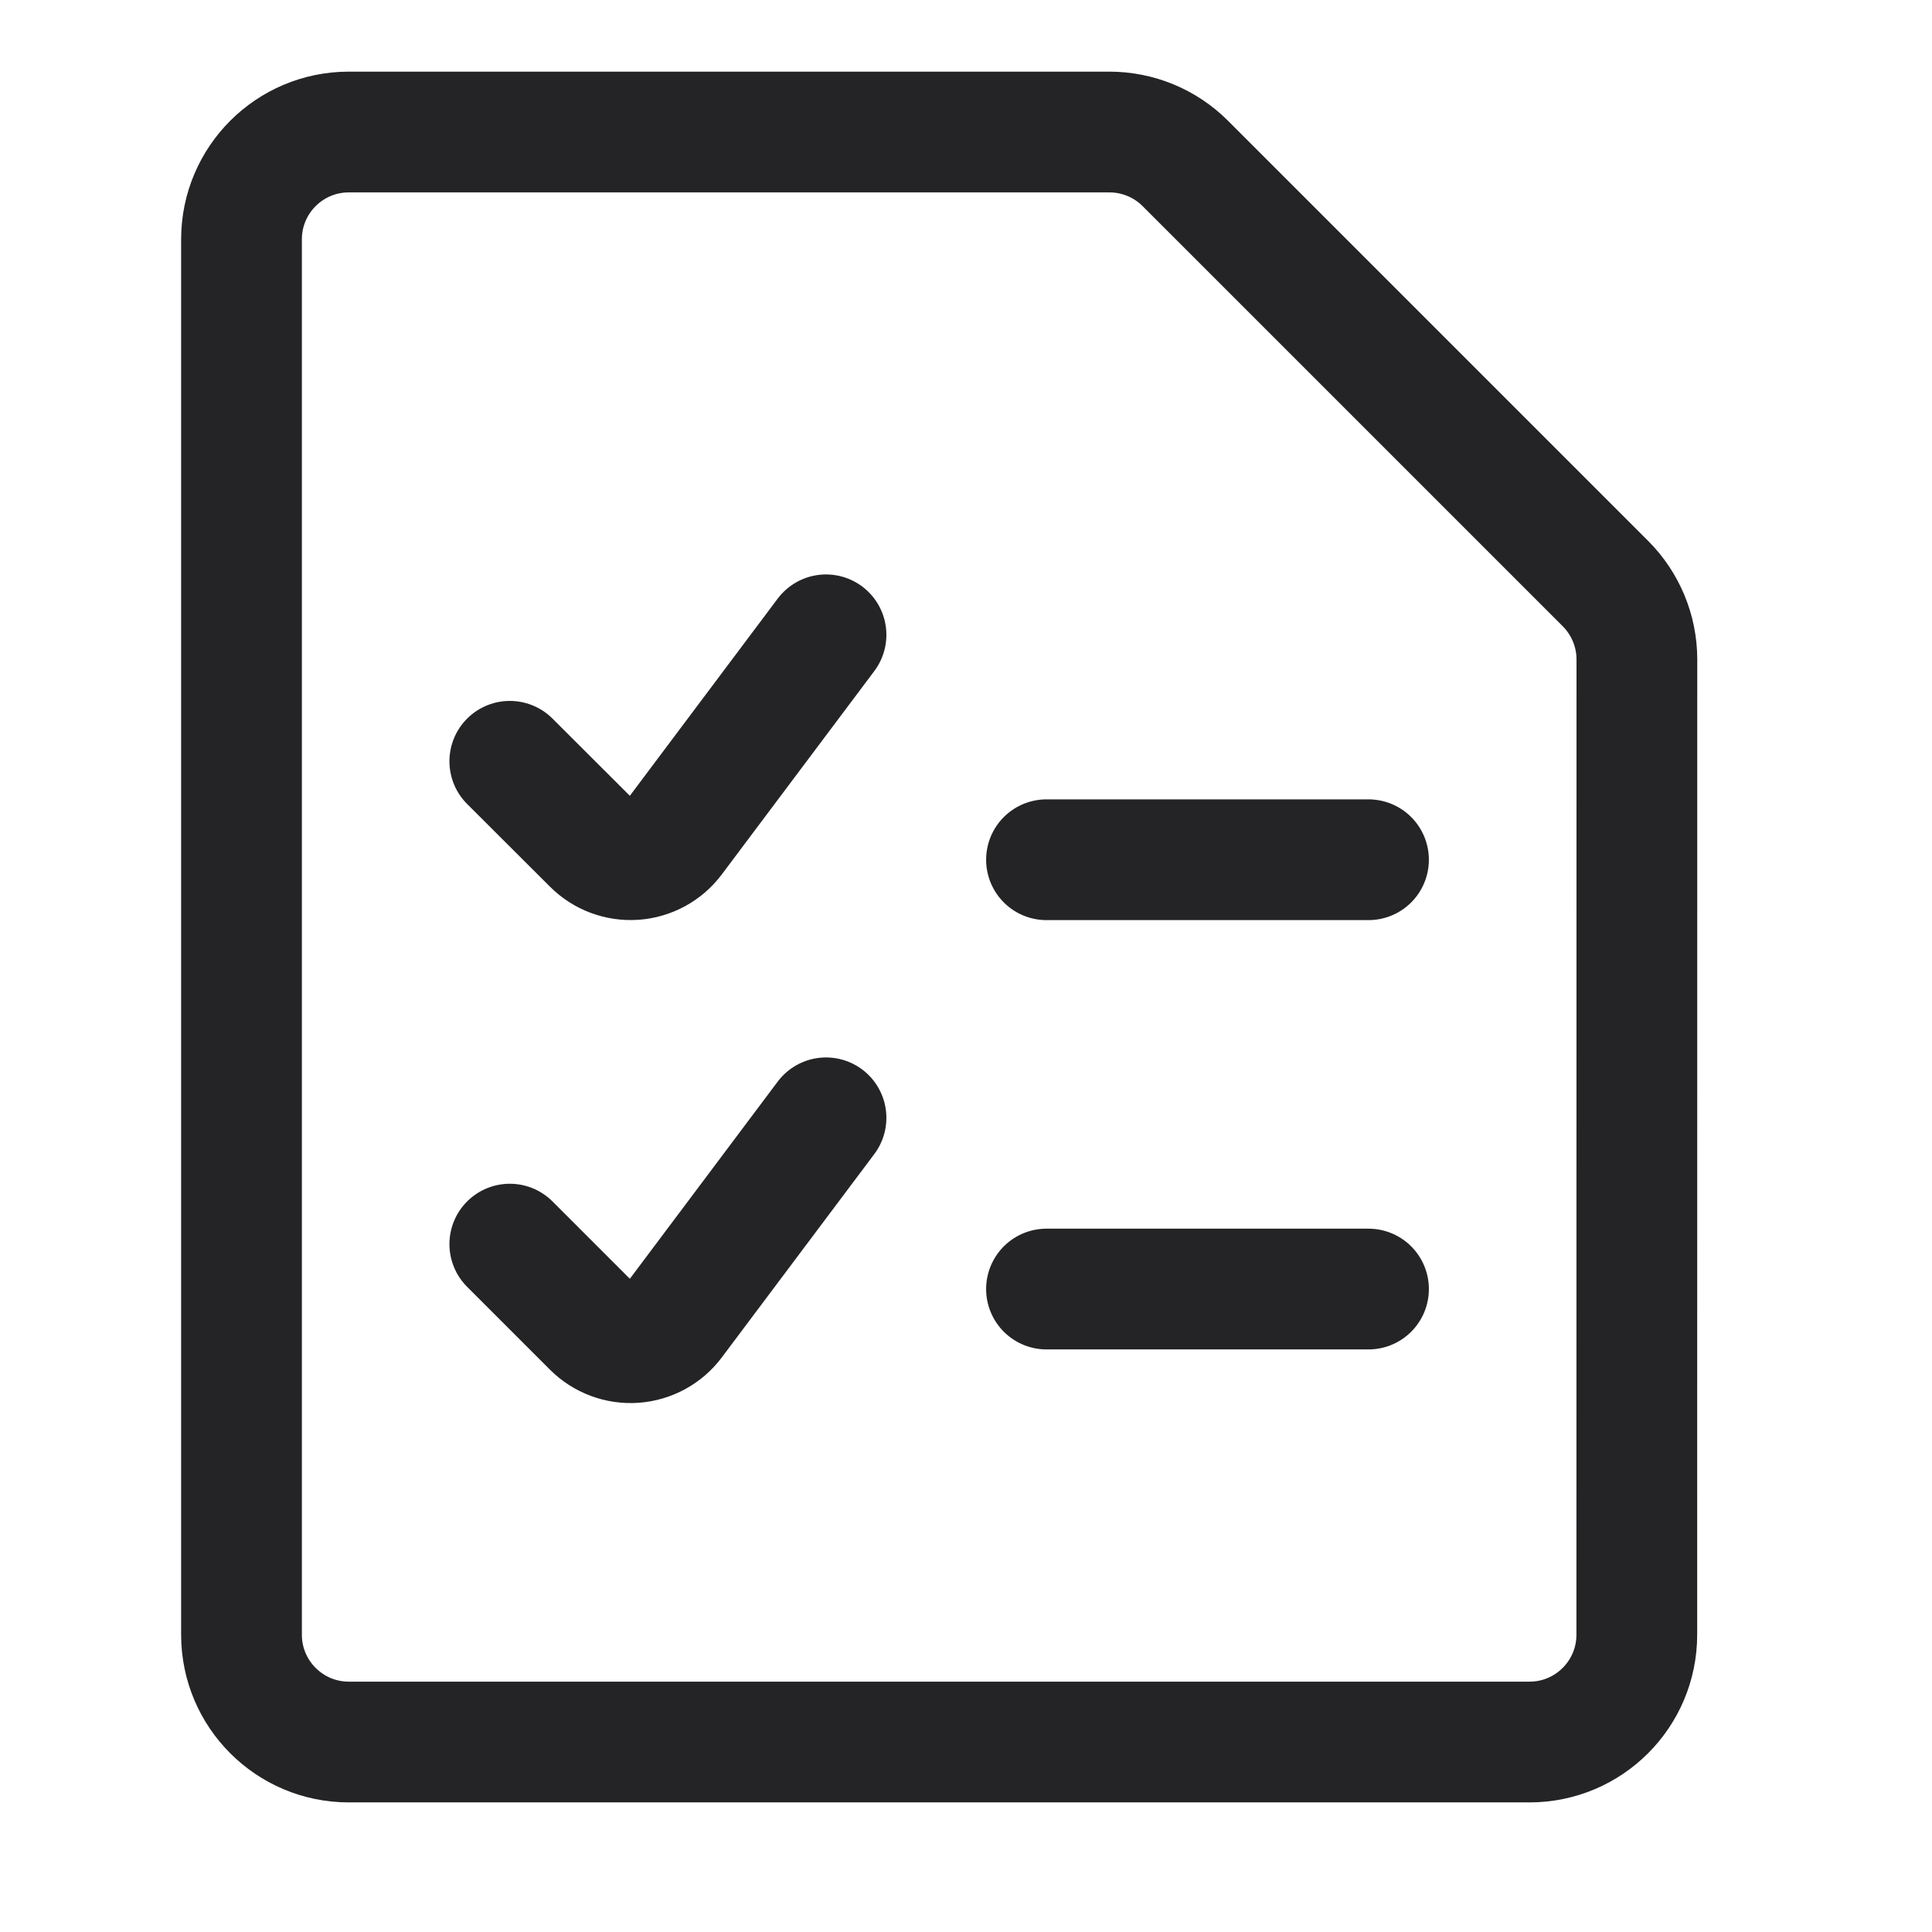
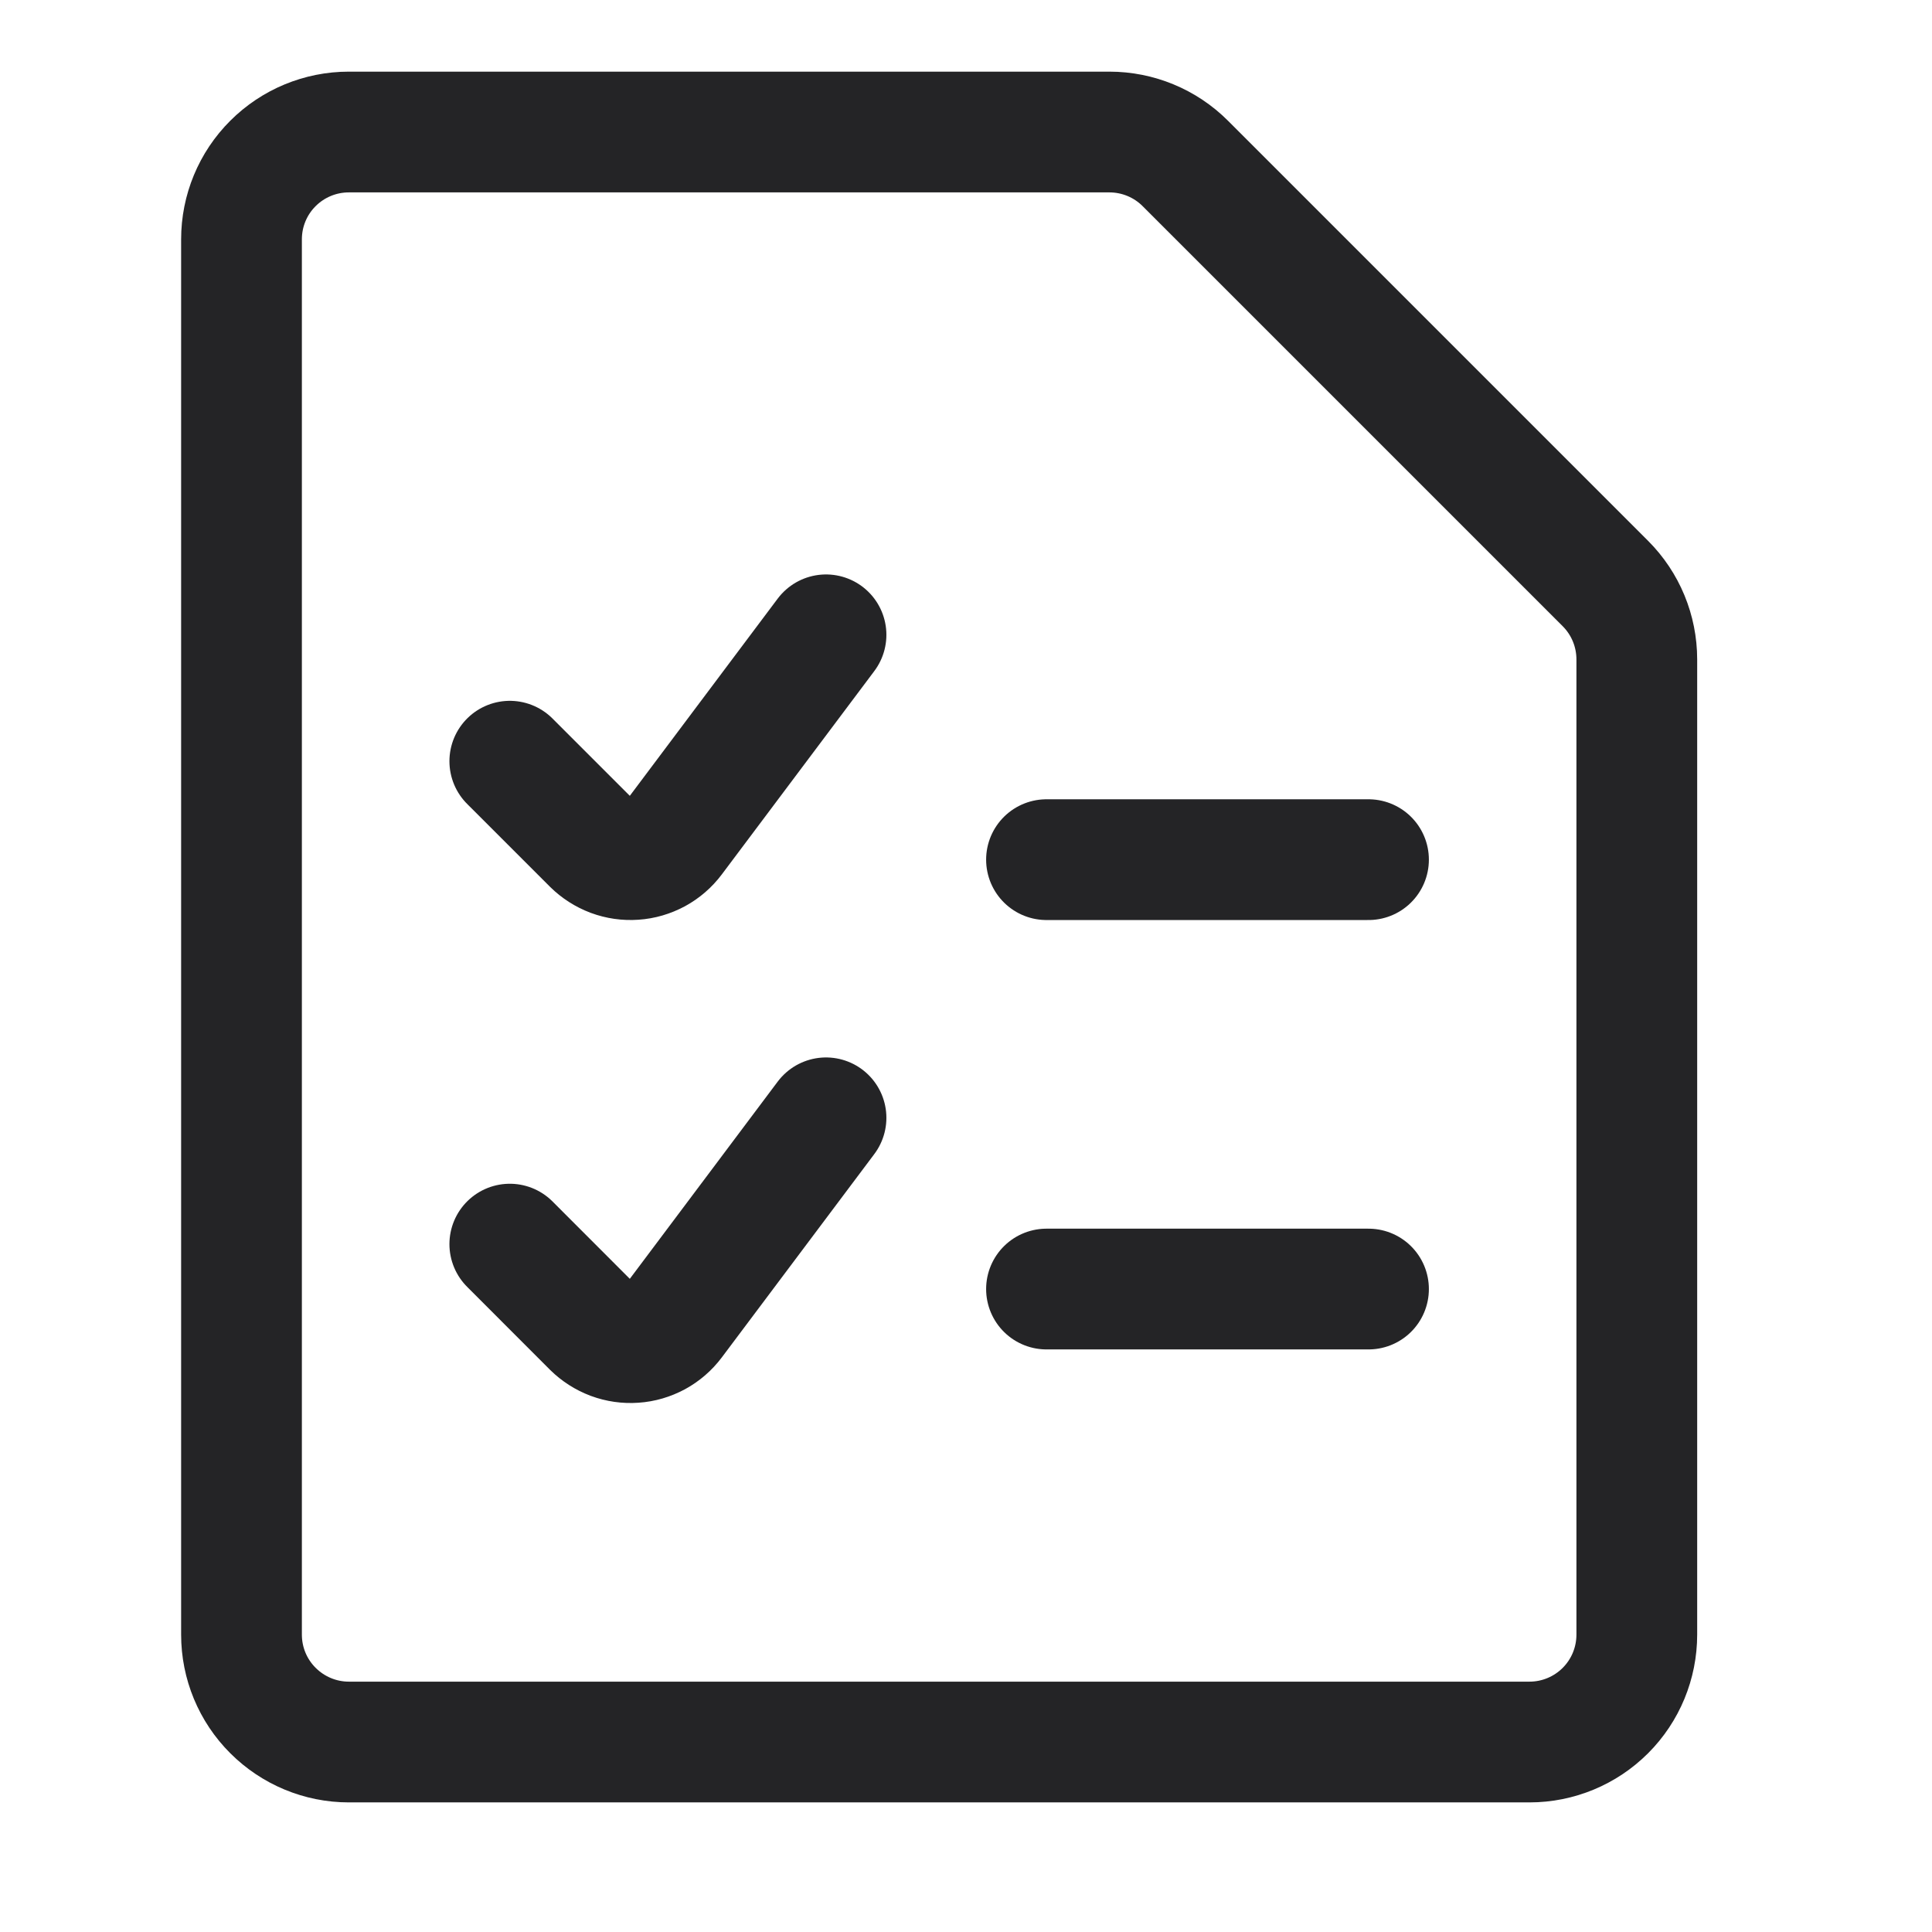
- <svg xmlns="http://www.w3.org/2000/svg" width="24" height="24" fill="none">
-   <path stroke="#242426" stroke-linecap="round" stroke-linejoin="round" stroke-width="1.5" d="M20.333 20.306A1.333 1.333 0 0 1 19 21.64H4.333A1.333 1.333 0 0 1 3 20.306V2.973A1.333 1.333 0 0 1 4.333 1.64h9.448c.354 0 .693.14.943.39l5.22 5.22c.249.25.39.588.39.942z" />
-   <path stroke="#242426" stroke-linecap="round" stroke-linejoin="round" stroke-width="1.5" d="m10.261 7.886-1.895 2.527a.666.666 0 0 1-1.005.07L6.333 9.457M10.261 13.886l-1.895 2.527a.666.666 0 0 1-1.005.07l-1.028-1.028M13 10.68h4M13 16.013h4" />
+ <svg xmlns="http://www.w3.org/2000/svg" width="24" height="24" viewBox="0 0 24 24" fill="none">
+   <path d="M20.333 20.306C20.333 20.66 20.193 20.999 19.943 21.249C19.693 21.499 19.354 21.64 19 21.64H4.333C3.98 21.64 3.641 21.499 3.391 21.249C3.14 20.999 3 20.66 3 20.306V2.973C3 2.619 3.14 2.28 3.391 2.03C3.641 1.78 3.98 1.64 4.333 1.64H13.781C14.135 1.64 14.474 1.78 14.724 2.03L19.943 7.249C20.193 7.499 20.333 7.838 20.333 8.192V20.306Z" stroke="#242426" stroke-width="1.5" stroke-linecap="round" stroke-linejoin="round" />
+   <path d="M10.261 7.886L8.366 10.413C8.309 10.489 8.236 10.552 8.152 10.598C8.068 10.643 7.975 10.671 7.88 10.677C7.785 10.684 7.689 10.67 7.6 10.637C7.51 10.603 7.429 10.551 7.361 10.484L6.333 9.456" stroke="#242426" stroke-width="1.5" stroke-linecap="round" stroke-linejoin="round" />
+   <path d="M10.261 13.886L8.366 16.413C8.309 16.489 8.236 16.552 8.152 16.598C8.068 16.643 7.975 16.671 7.88 16.677C7.785 16.684 7.689 16.67 7.6 16.637C7.51 16.603 7.429 16.551 7.361 16.484L6.333 15.455" stroke="#242426" stroke-width="1.5" stroke-linecap="round" stroke-linejoin="round" />
+   <path d="M13 10.679H17" stroke="#242426" stroke-width="1.5" stroke-linecap="round" stroke-linejoin="round" />
+   <path d="M13 16.013H17" stroke="#242426" stroke-width="1.5" stroke-linecap="round" stroke-linejoin="round" />
</svg>
